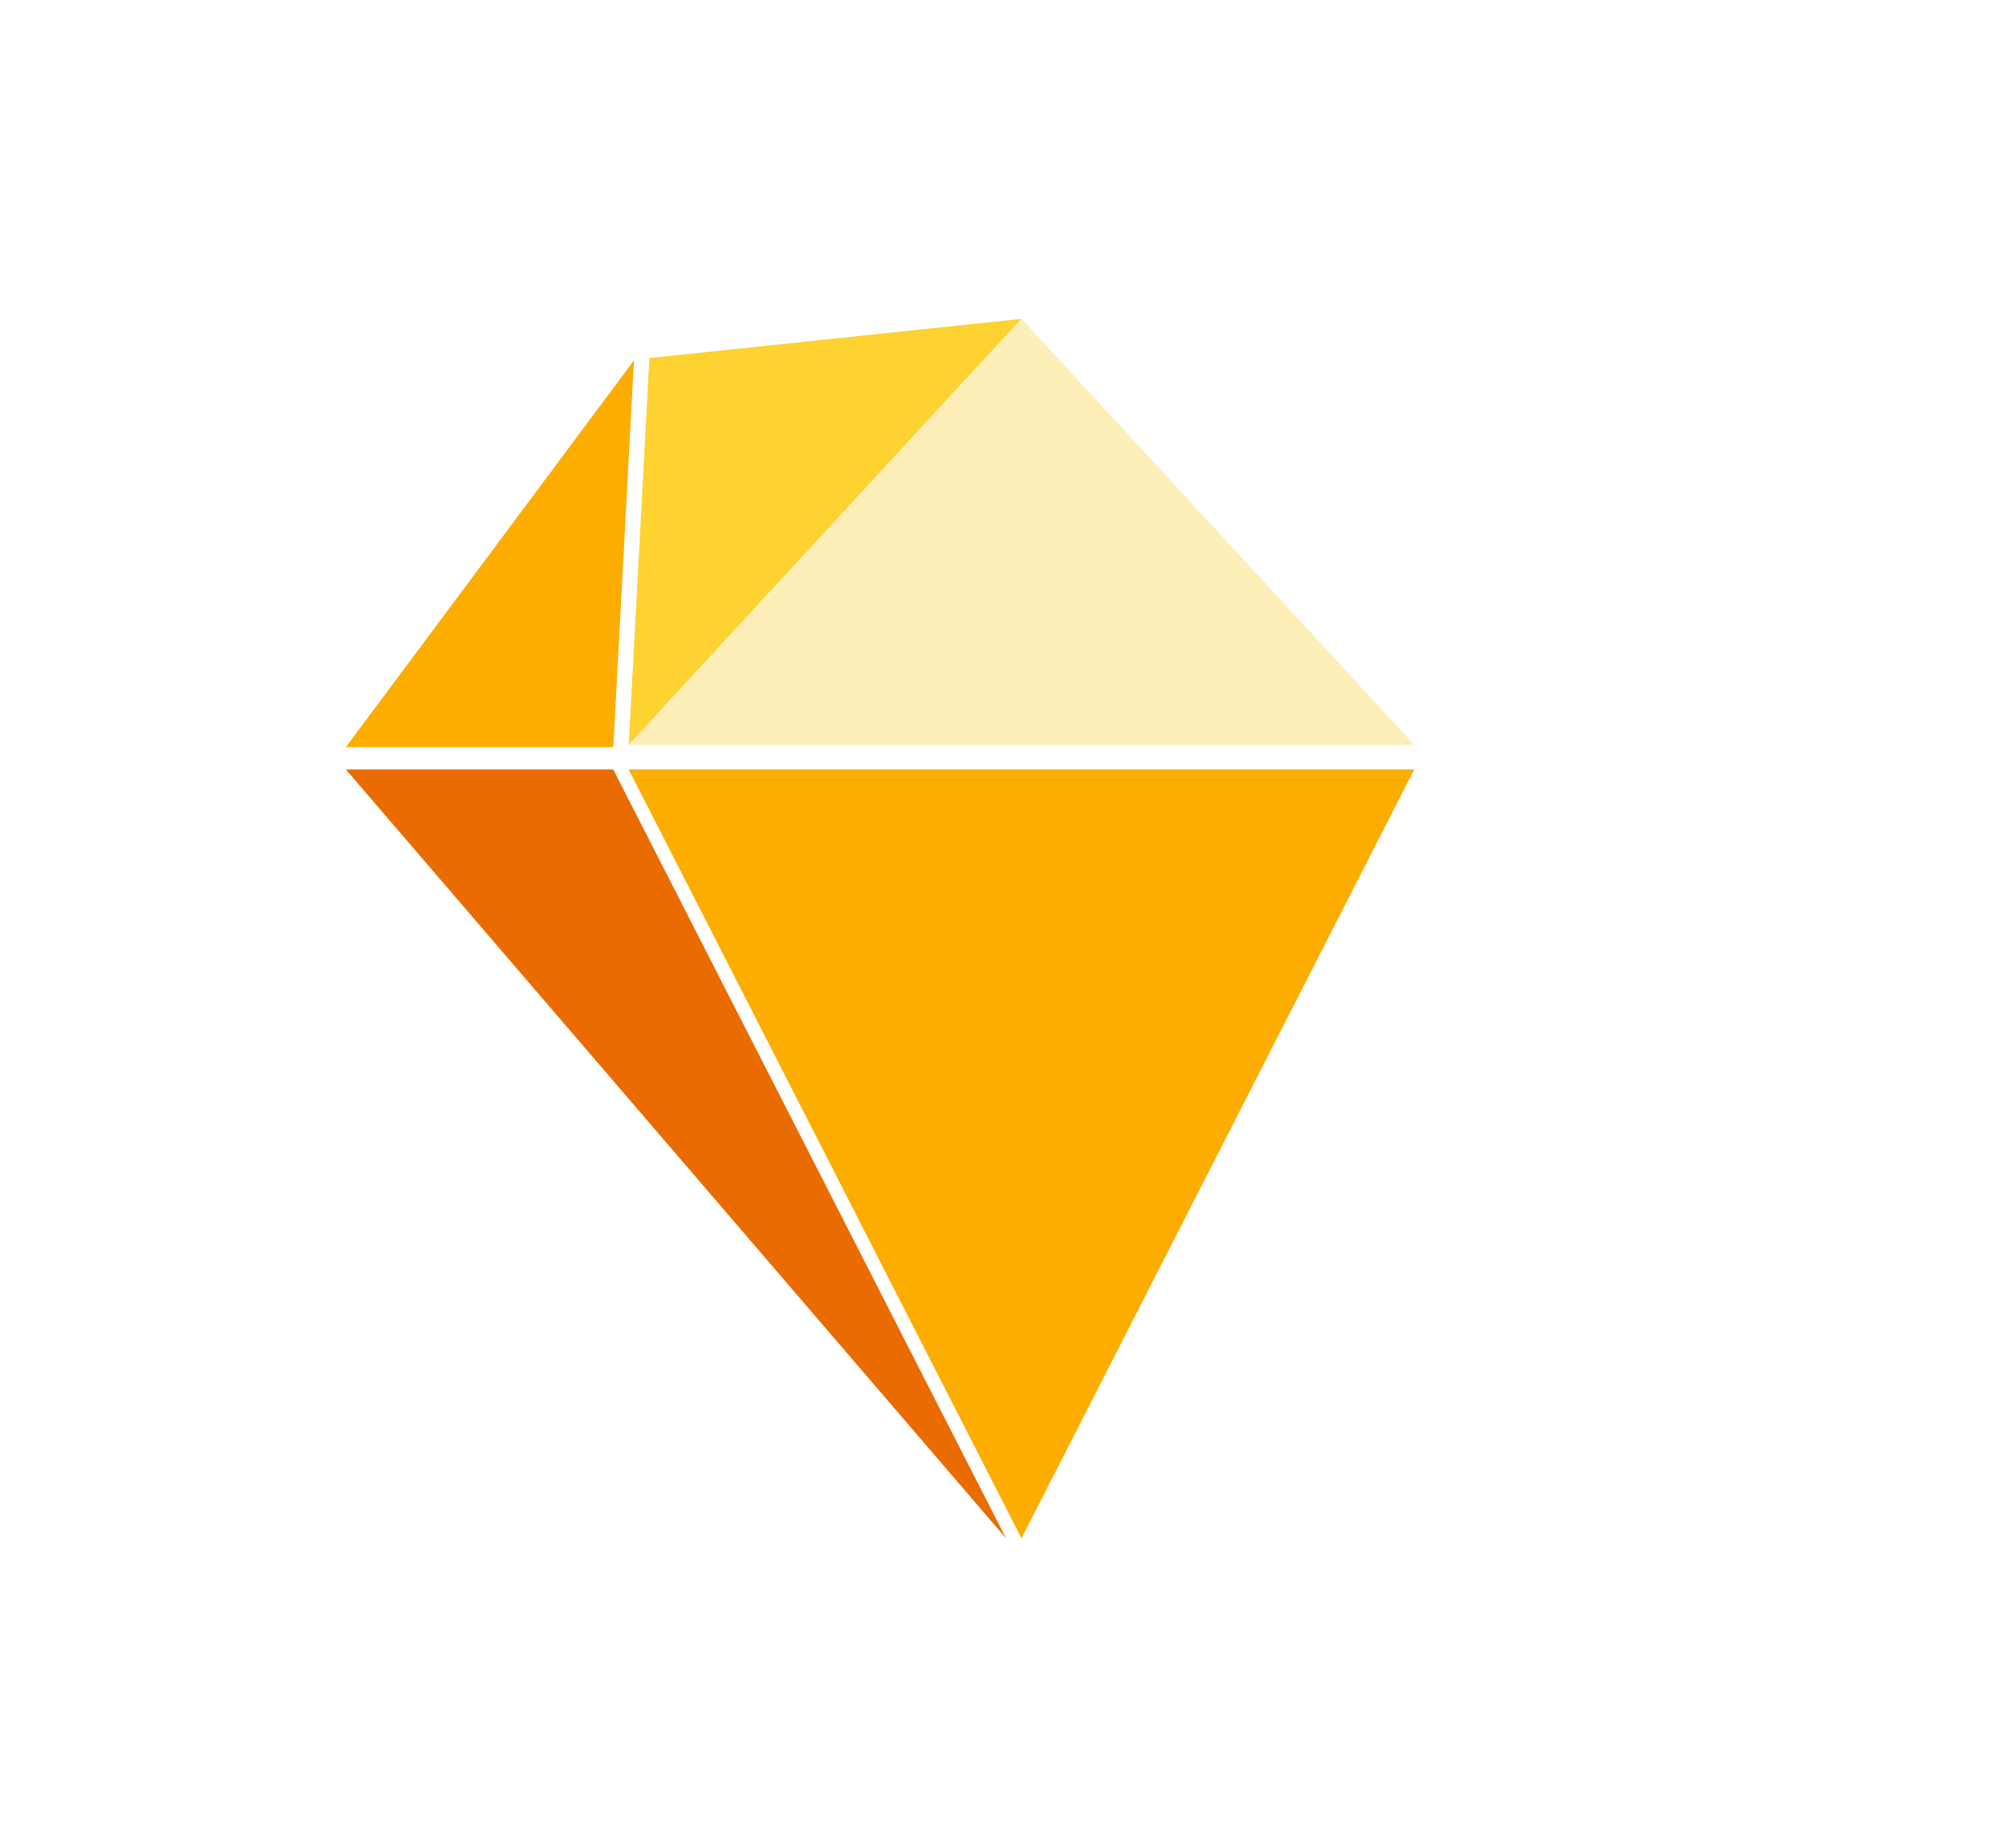
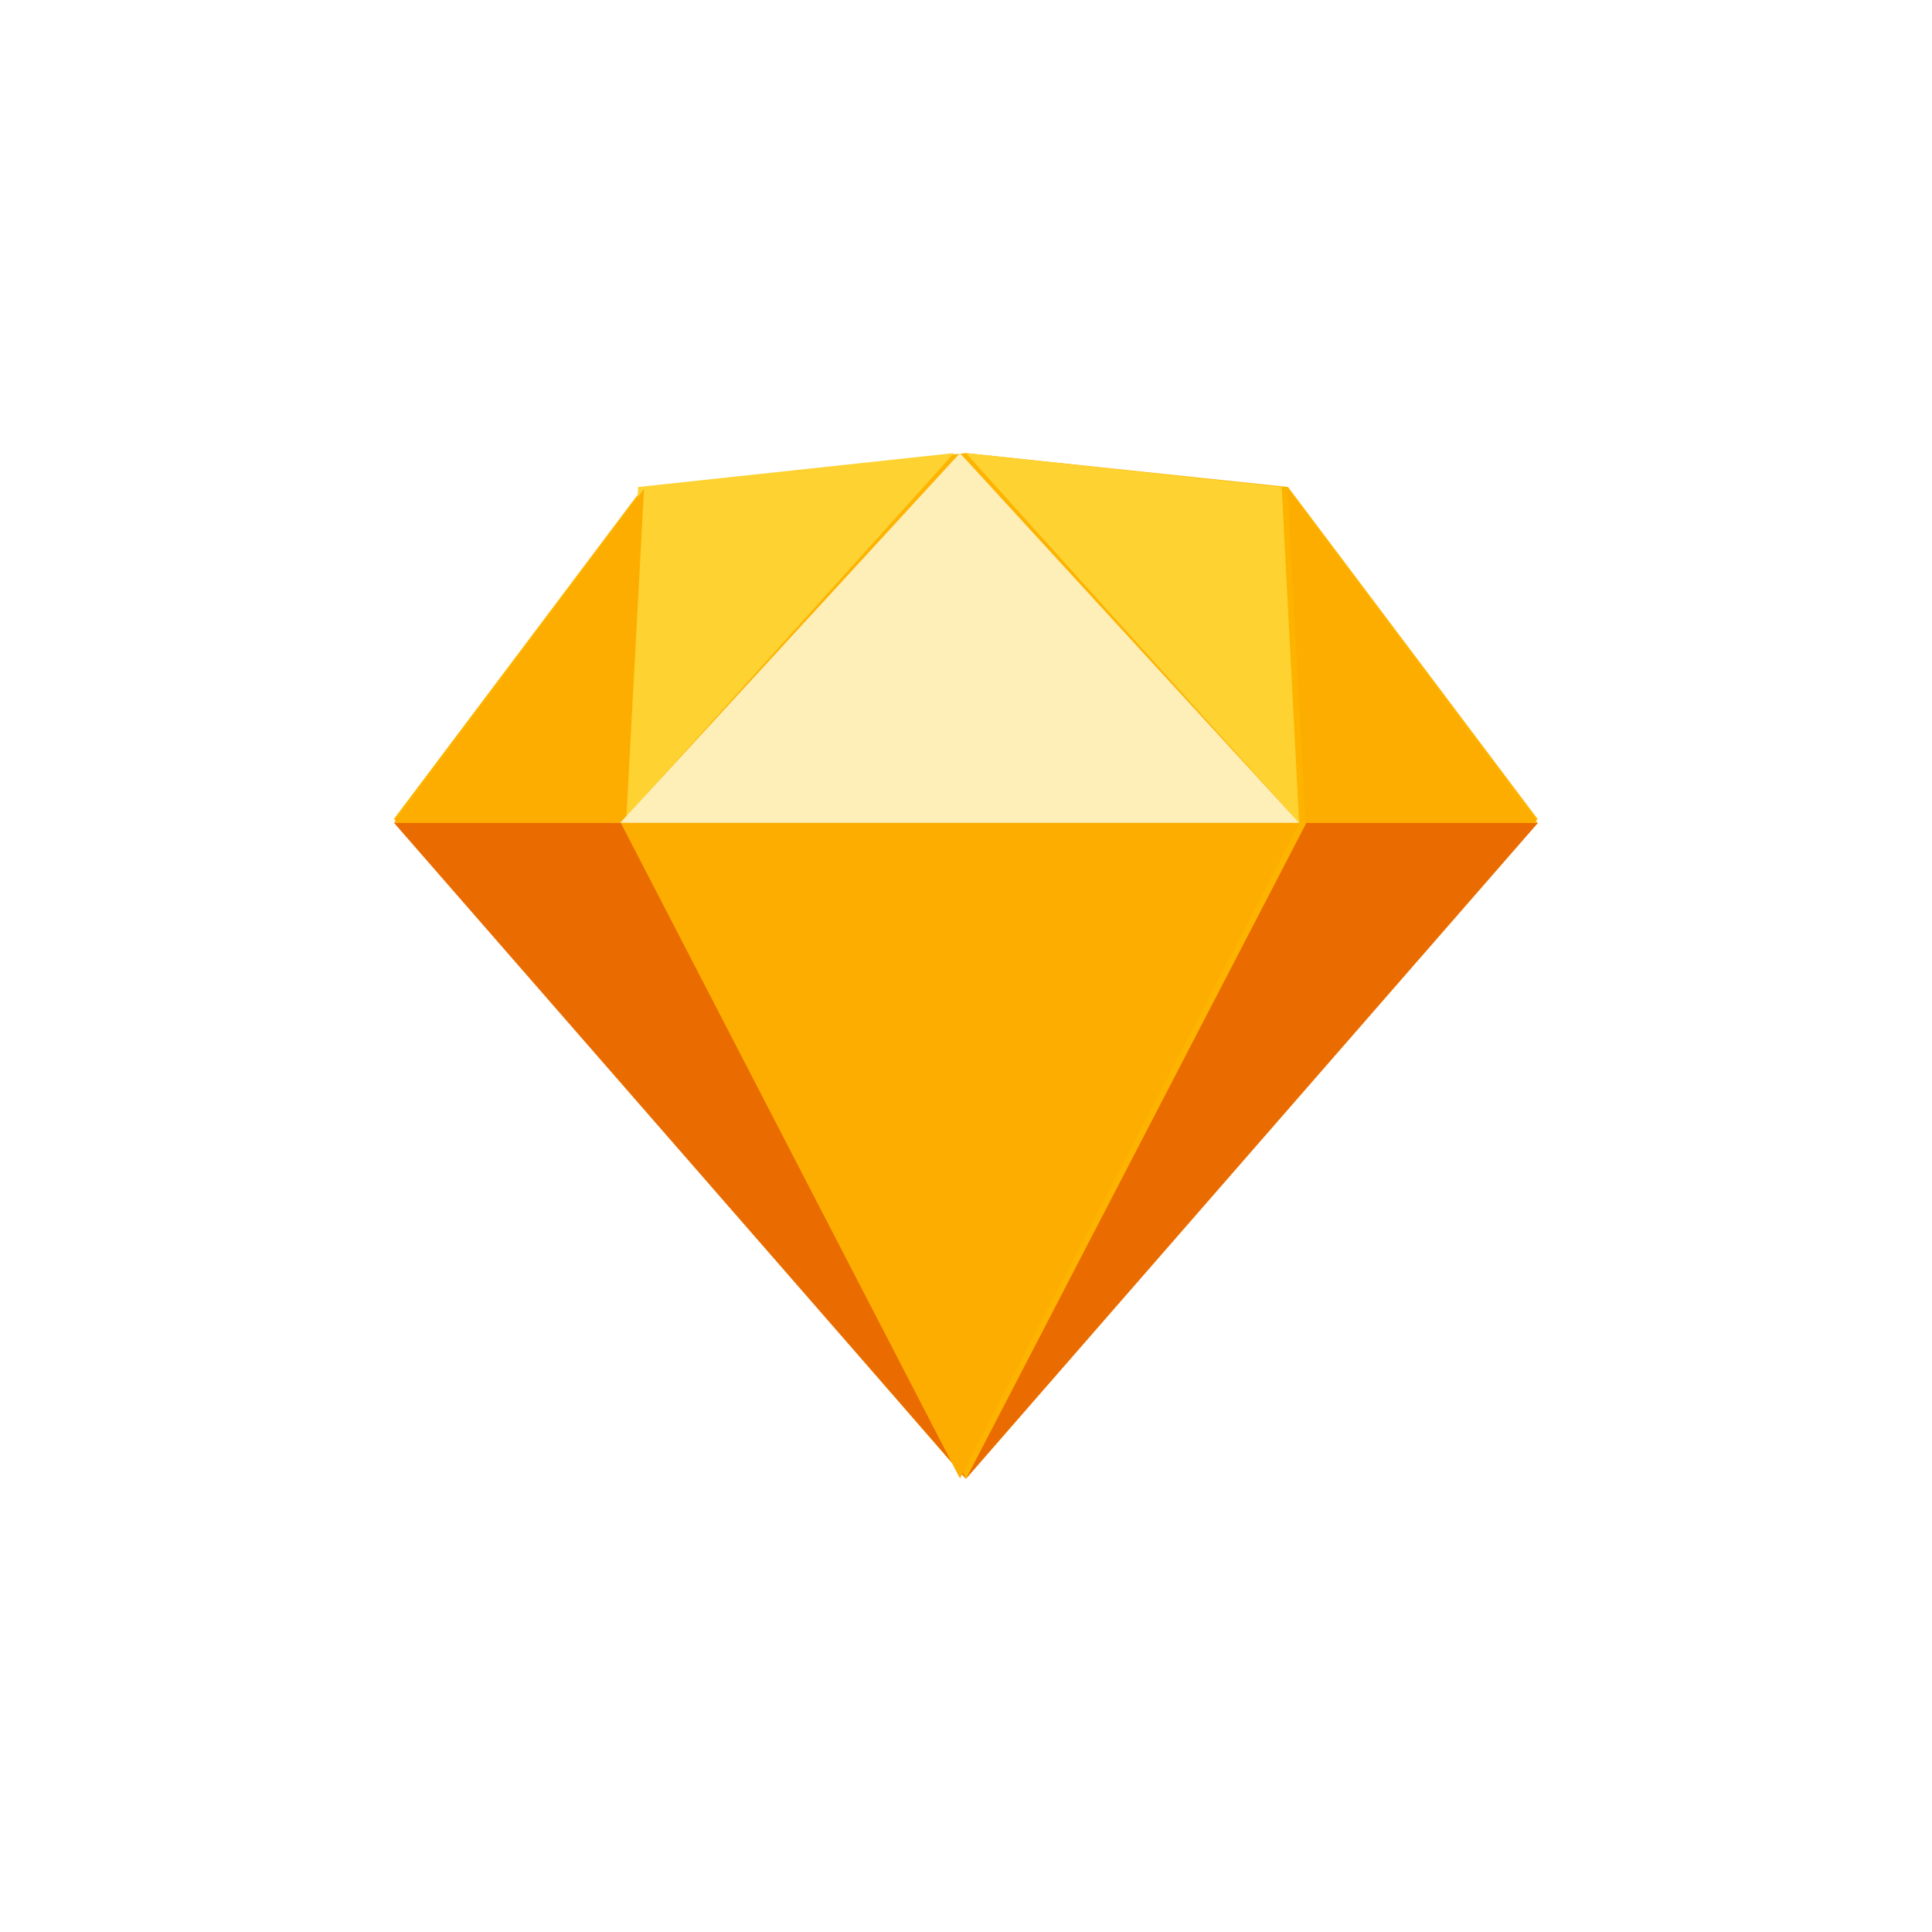
- <svg xmlns="http://www.w3.org/2000/svg" version="1.1" id="Calque_1" x="0px" y="0px" viewBox="0 0 2500 2263" style="enable-background:new 0 0 2500 2263;" xml:space="preserve">
+ <svg xmlns="http://www.w3.org/2000/svg" version="1.1" id="Calque_1" x="0px" y="0px" viewBox="0 0 398.7 398.7" style="enable-background:new 0 0 398.7 398.7;" xml:space="preserve">
  <style type="text/css">
- 	.st0{fill:#EA6C00;}
- 	.st1{fill:#FDAD00;}
- 	.st2{fill:#FDD231;}
- 	.st3{fill:#FEEEB7;}
+ 	.st0{fill:#FDB300;}
+ 	.st1{fill:#EA6C00;}
+ 	.st2{fill:#FDAD00;}
+ 	.st3{fill:#FDD231;}
+ 	.st4{fill:#FEEEB7;}
</style>
-   <g transform="translate(.17 30.901)">
-     <path id="a" class="st0" d="M760.3,923.2l487.1,953.4L428.7,923.2H760.3z" />
-   </g>
-   <g transform="matrix(-1 0 0 1 94.64 30.901)">
-     <path id="b" class="st0" d="M1734.7,923.2l-487.1,953.4l818.7-953.4H1734.7z" />
-   </g>
-   <g transform="translate(19.3 30.901)">
-     <path id="c" class="st1" d="M760.3,923.2h974.2l-487.1,953.4L760.3,923.2z" />
-   </g>
-   <g transform="translate(19.3 .42)">
-     <path id="d" class="st2" d="M1247.4,394.9L786,443.6l-25.6,479.6L1247.4,394.9z" />
-   </g>
-   <g transform="matrix(-1 0 0 1 75.5 .42)">
-     <path id="e" class="st2" d="M1247.4,394.9l461.4,48.8l25.6,479.6L1247.4,394.9z" />
-   </g>
-   <g transform="matrix(-1 0 0 1 94.64 3.234)">
-     <path id="f" class="st1" d="M2066.3,923.2L1709,443.6l25.6,479.6H2066.3z" />
-   </g>
-   <g transform="translate(.17 3.234)">
-     <path id="g" class="st1" d="M428.7,923.2L786,443.6l-25.6,479.6H428.7z" />
-   </g>
-   <g transform="translate(19.3 .42)">
-     <path id="h" class="st3" d="M1247.4,394.9L760.3,923.2h974.2L1247.4,394.9z" />
+   <g id="Calque_2_1_">
+     <g id="Calque_1-2">
+       <path id="b" class="st0" d="M132.8,100.5l66.5-7l66.5,7l51.5,68.5l-118,136.2L81.3,169L132.8,100.5z" />
+       <path id="c" class="st1" d="M129.1,169.8l70.2,135.3l-118-135.3H129.1z" />
+       <path id="d" class="st1" d="M269.6,169.8l-70.2,135.3l118-135.3H269.6z" />
+       <path id="e" class="st2" d="M128.1,169.8h140.1l-70.1,135.3L128.1,169.8z" />
+       <path id="f" class="st3" d="M196.9,93.5l-65.2,7l-3.6,69.3L196.9,93.5z" />
+       <path id="g" class="st3" d="M199.3,93.5l65.2,7l3.6,69.3L199.3,93.5z" />
+       <path id="h" class="st2" d="M317.3,169.8l-51.6-68.9l3.7,68.9H317.3z" />
+       <path id="i" class="st2" d="M81.3,169.8l51.6-68.9l-3.7,68.9H81.3z" />
+       <path id="j" class="st4" d="M198.1,93.5L128,169.8h140.1L198.1,93.5z" />
+     </g>
  </g>
</svg>
